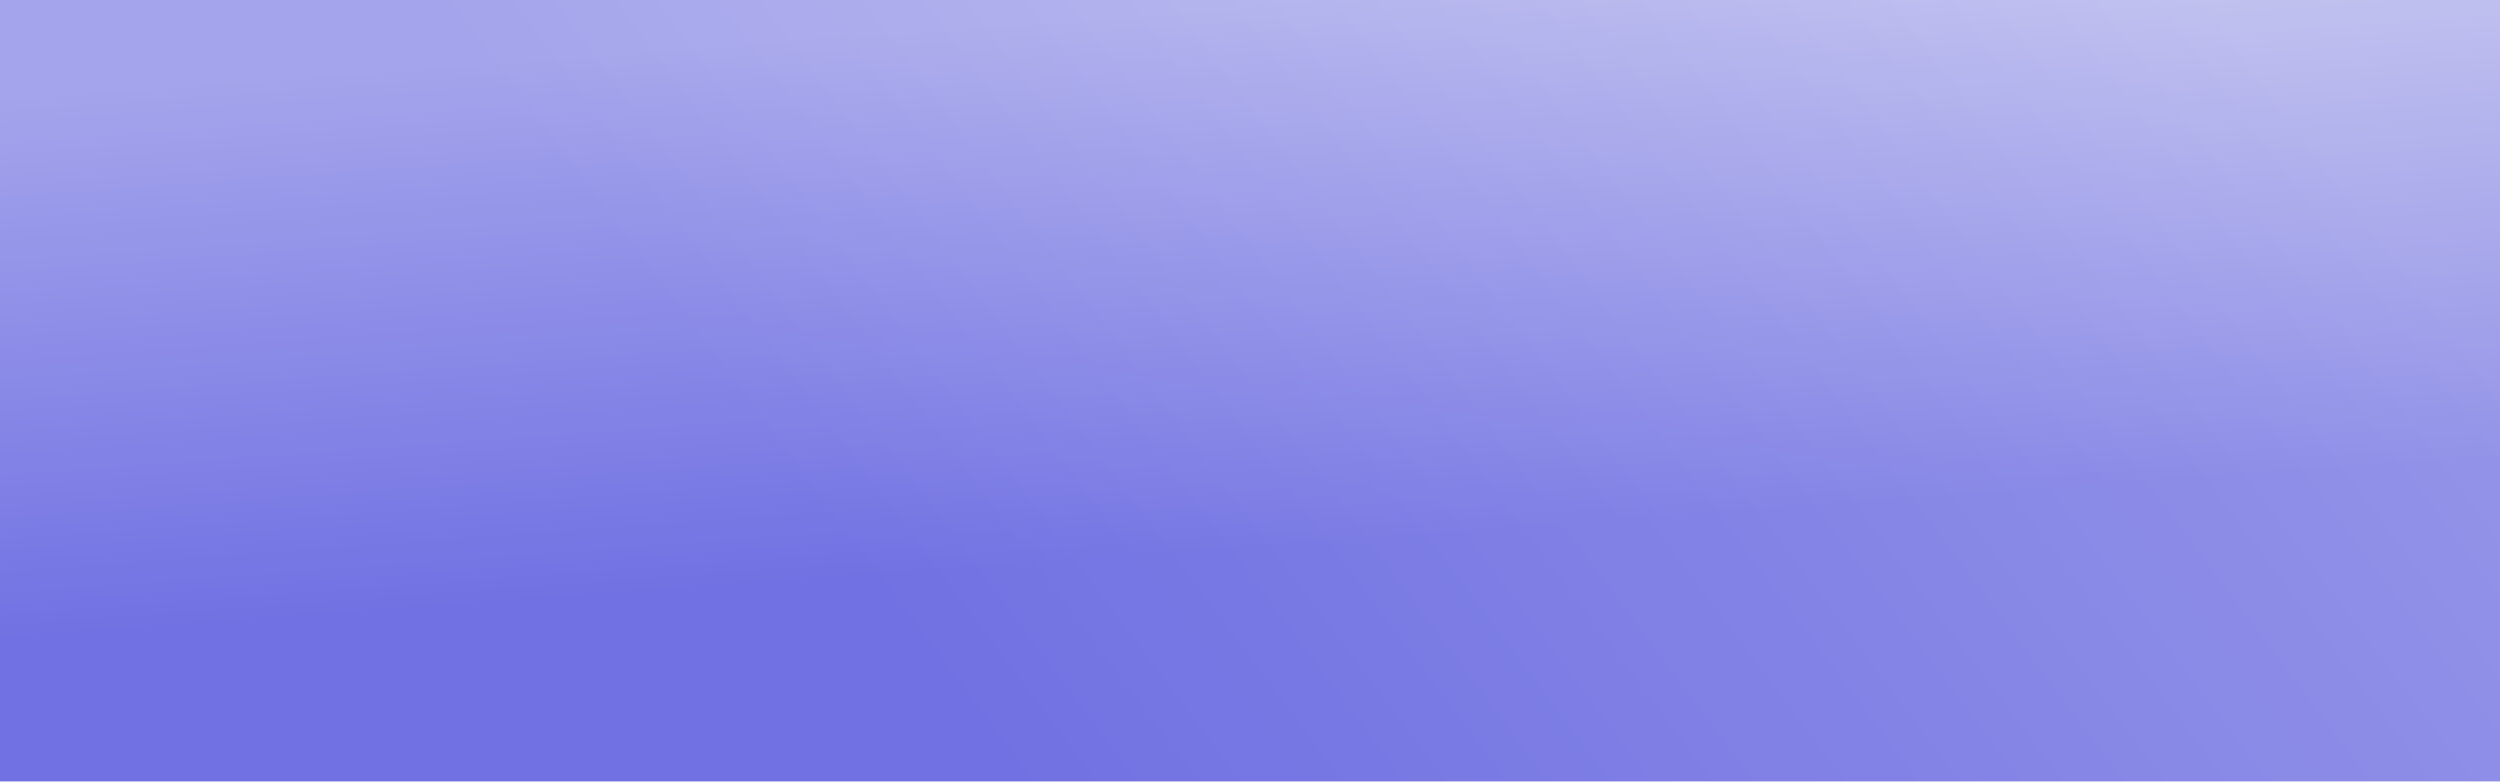
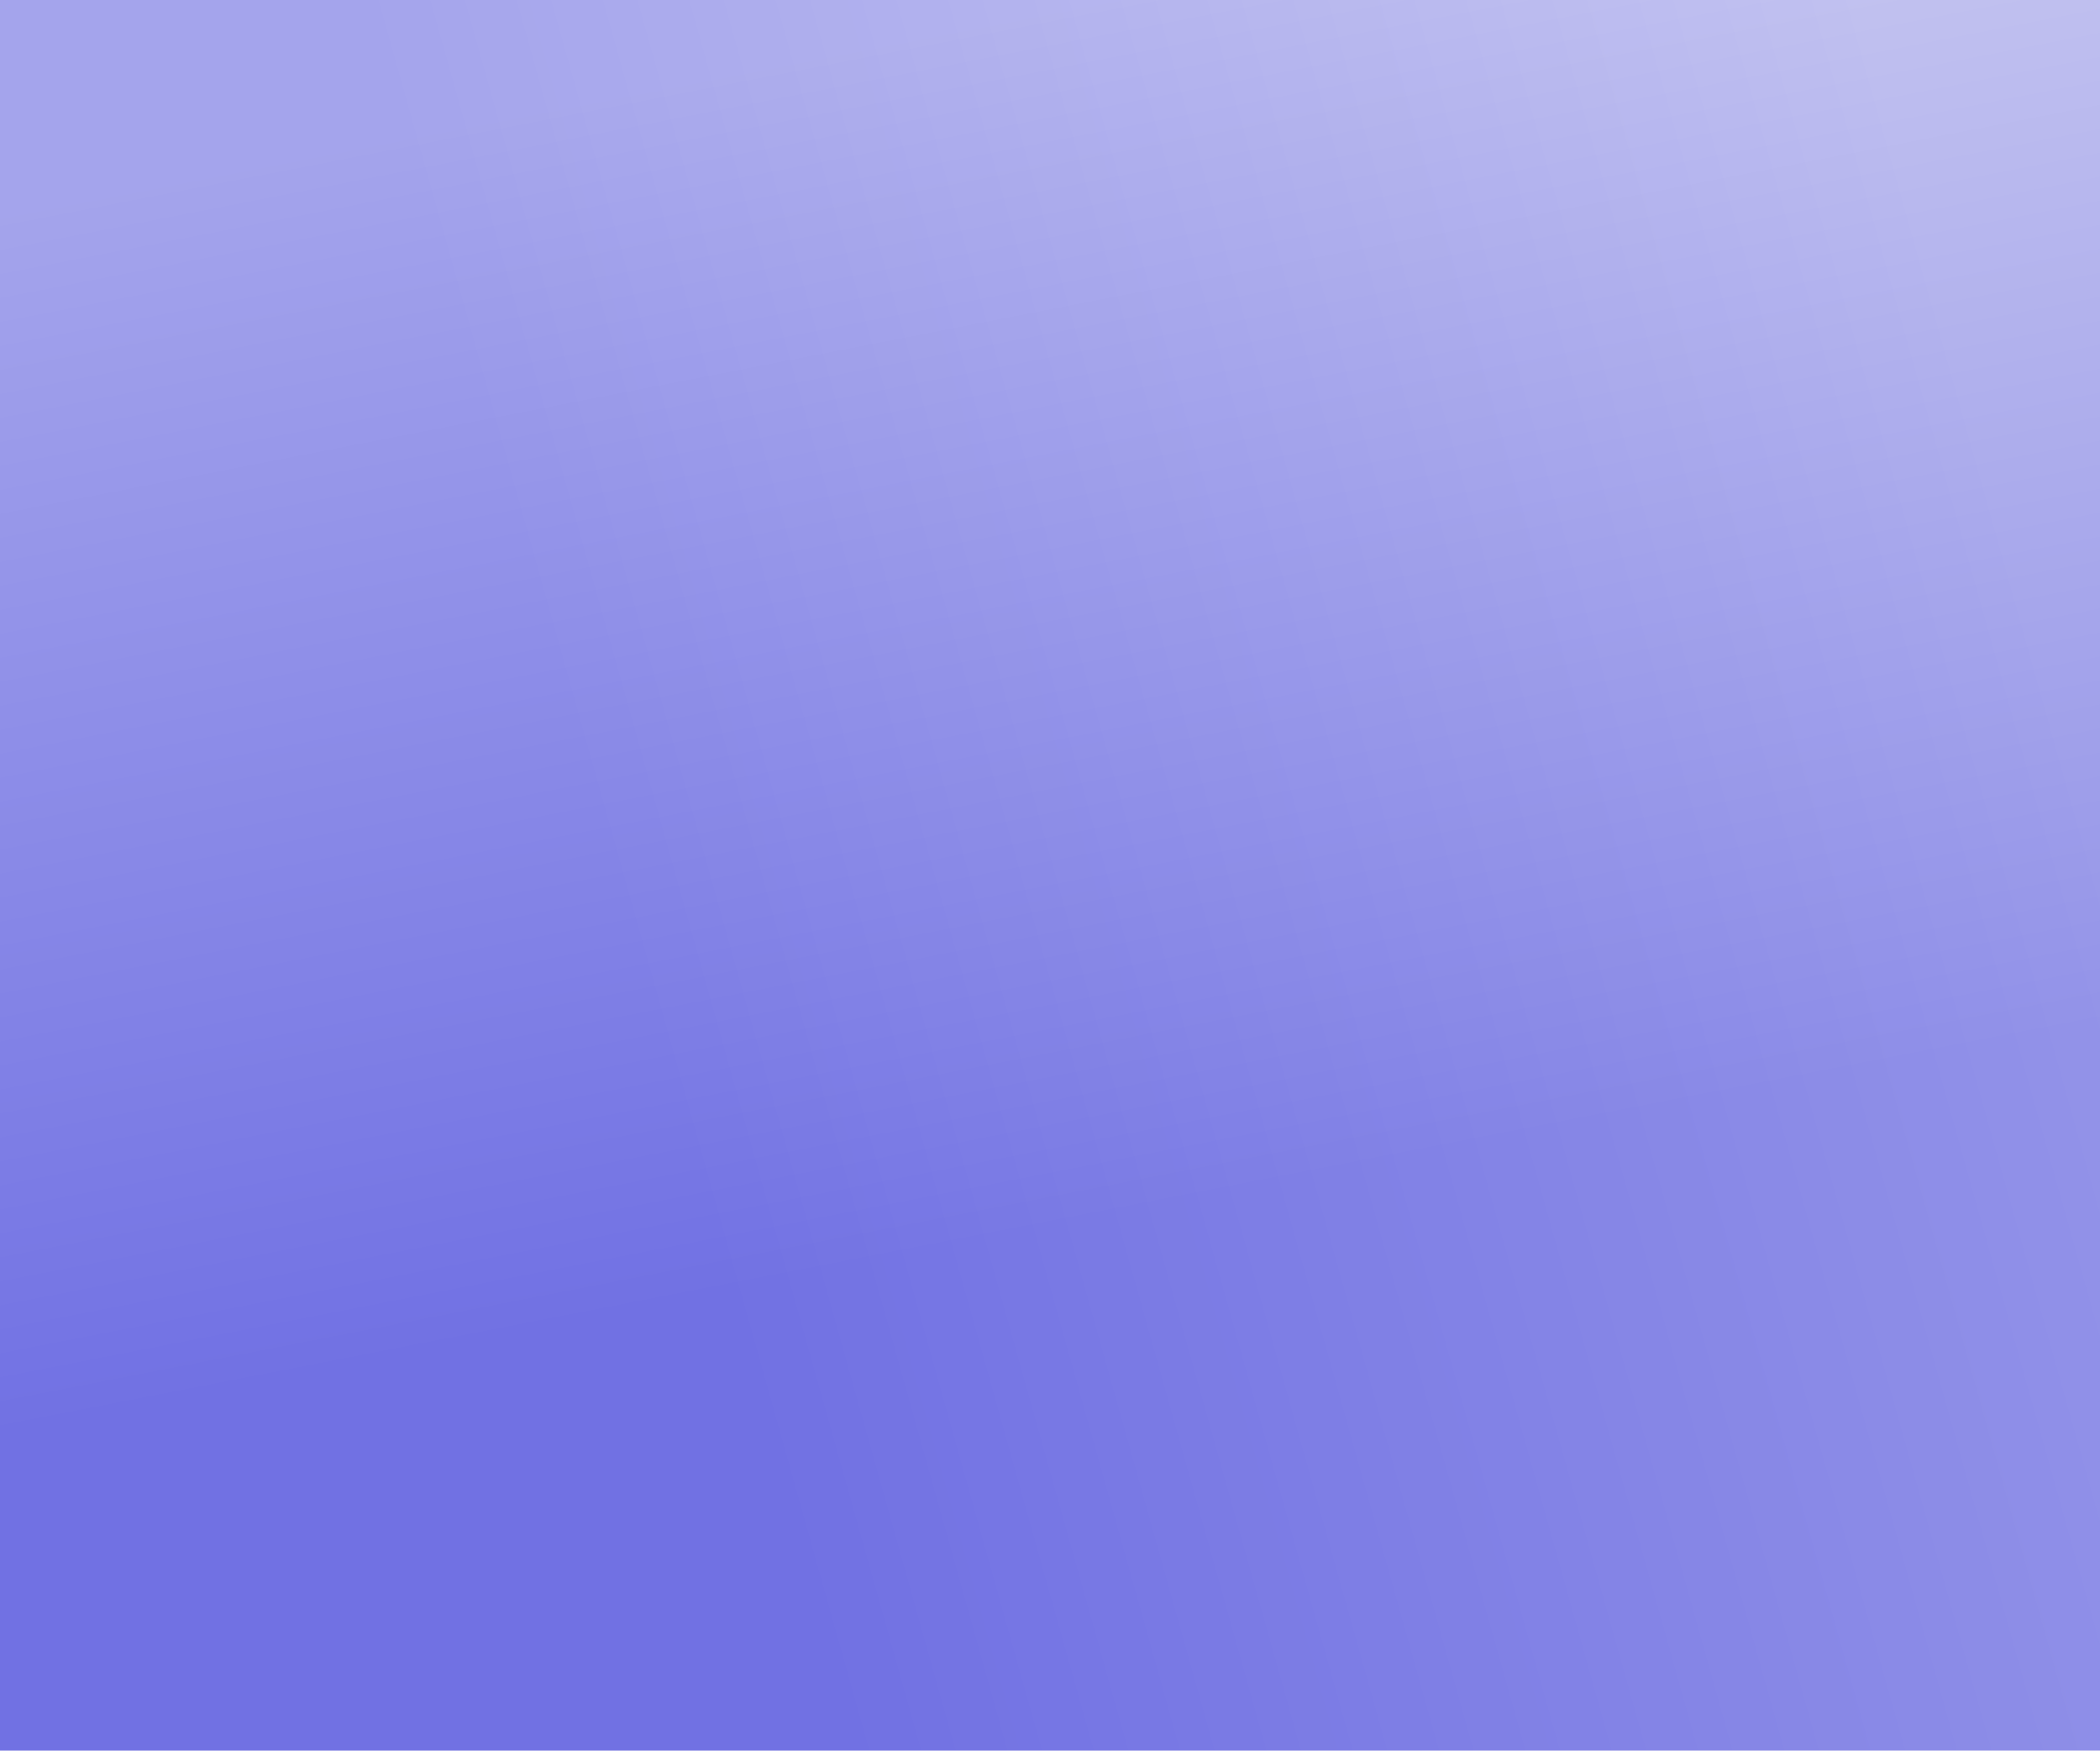
- <svg xmlns="http://www.w3.org/2000/svg" width="1920" height="600" viewBox="0 0 1920 600" fill="none">
-   <g clip-path="url(#clip0_347_4033)">
-     <rect width="1920" height="600" transform="translate(1920 600) rotate(180)" fill="white" />
-     <rect x="1920" y="600" width="1920" height="600" transform="rotate(-180 1920 600)" fill="url(#paint0_linear_347_4033)" />
-     <rect x="1920" width="600" height="1920" transform="rotate(90 1920 0)" fill="url(#paint1_linear_347_4033)" fill-opacity="0.6" />
+ <svg xmlns="http://www.w3.org/2000/svg" width="1920" height="1600" viewBox="0 0 1920 1600" fill="none">
+   <g clip-path="url(#clip0_494_1950)">
+     <rect width="1920" height="1600" transform="translate(1920 1600) rotate(180)" fill="white" />
+     <rect x="1920" y="1600" width="1920" height="1600" transform="rotate(-180 1920 1600)" fill="url(#paint0_linear_494_1950)" />
+     <rect x="1920" width="1600" height="1920" transform="rotate(90 1920 0)" fill="url(#paint1_linear_494_1950)" fill-opacity="0.6" />
  </g>
  <defs>
-     <linearGradient id="paint0_linear_347_4033" x1="3840" y1="900" x2="2608.83" y2="1820.9" gradientUnits="userSpaceOnUse">
+     <linearGradient id="paint0_linear_494_1950" x1="3840" y1="2400" x2="2060.04" y2="2899.27" gradientUnits="userSpaceOnUse">
      <stop offset="0.293" stop-color="#7171E3" />
      <stop offset="1" stop-color="#C7C7F1" />
    </linearGradient>
-     <linearGradient id="paint1_linear_347_4033" x1="2520" y1="960" x2="1923.18" y2="1003.59" gradientUnits="userSpaceOnUse">
+     <linearGradient id="paint1_linear_494_1950" x1="3520" y1="960" x2="1978.49" y2="1260.27" gradientUnits="userSpaceOnUse">
      <stop offset="0.293" stop-color="#7171E3" />
      <stop offset="1" stop-color="#C7C7F1" />
    </linearGradient>
-     <clipPath id="clip0_347_4033">
-       <rect width="1920" height="600" fill="white" transform="translate(1920 600) rotate(180)" />
+     <clipPath id="clip0_494_1950">
+       <rect width="1920" height="1600" fill="white" transform="translate(1920 1600) rotate(180)" />
    </clipPath>
  </defs>
</svg>
